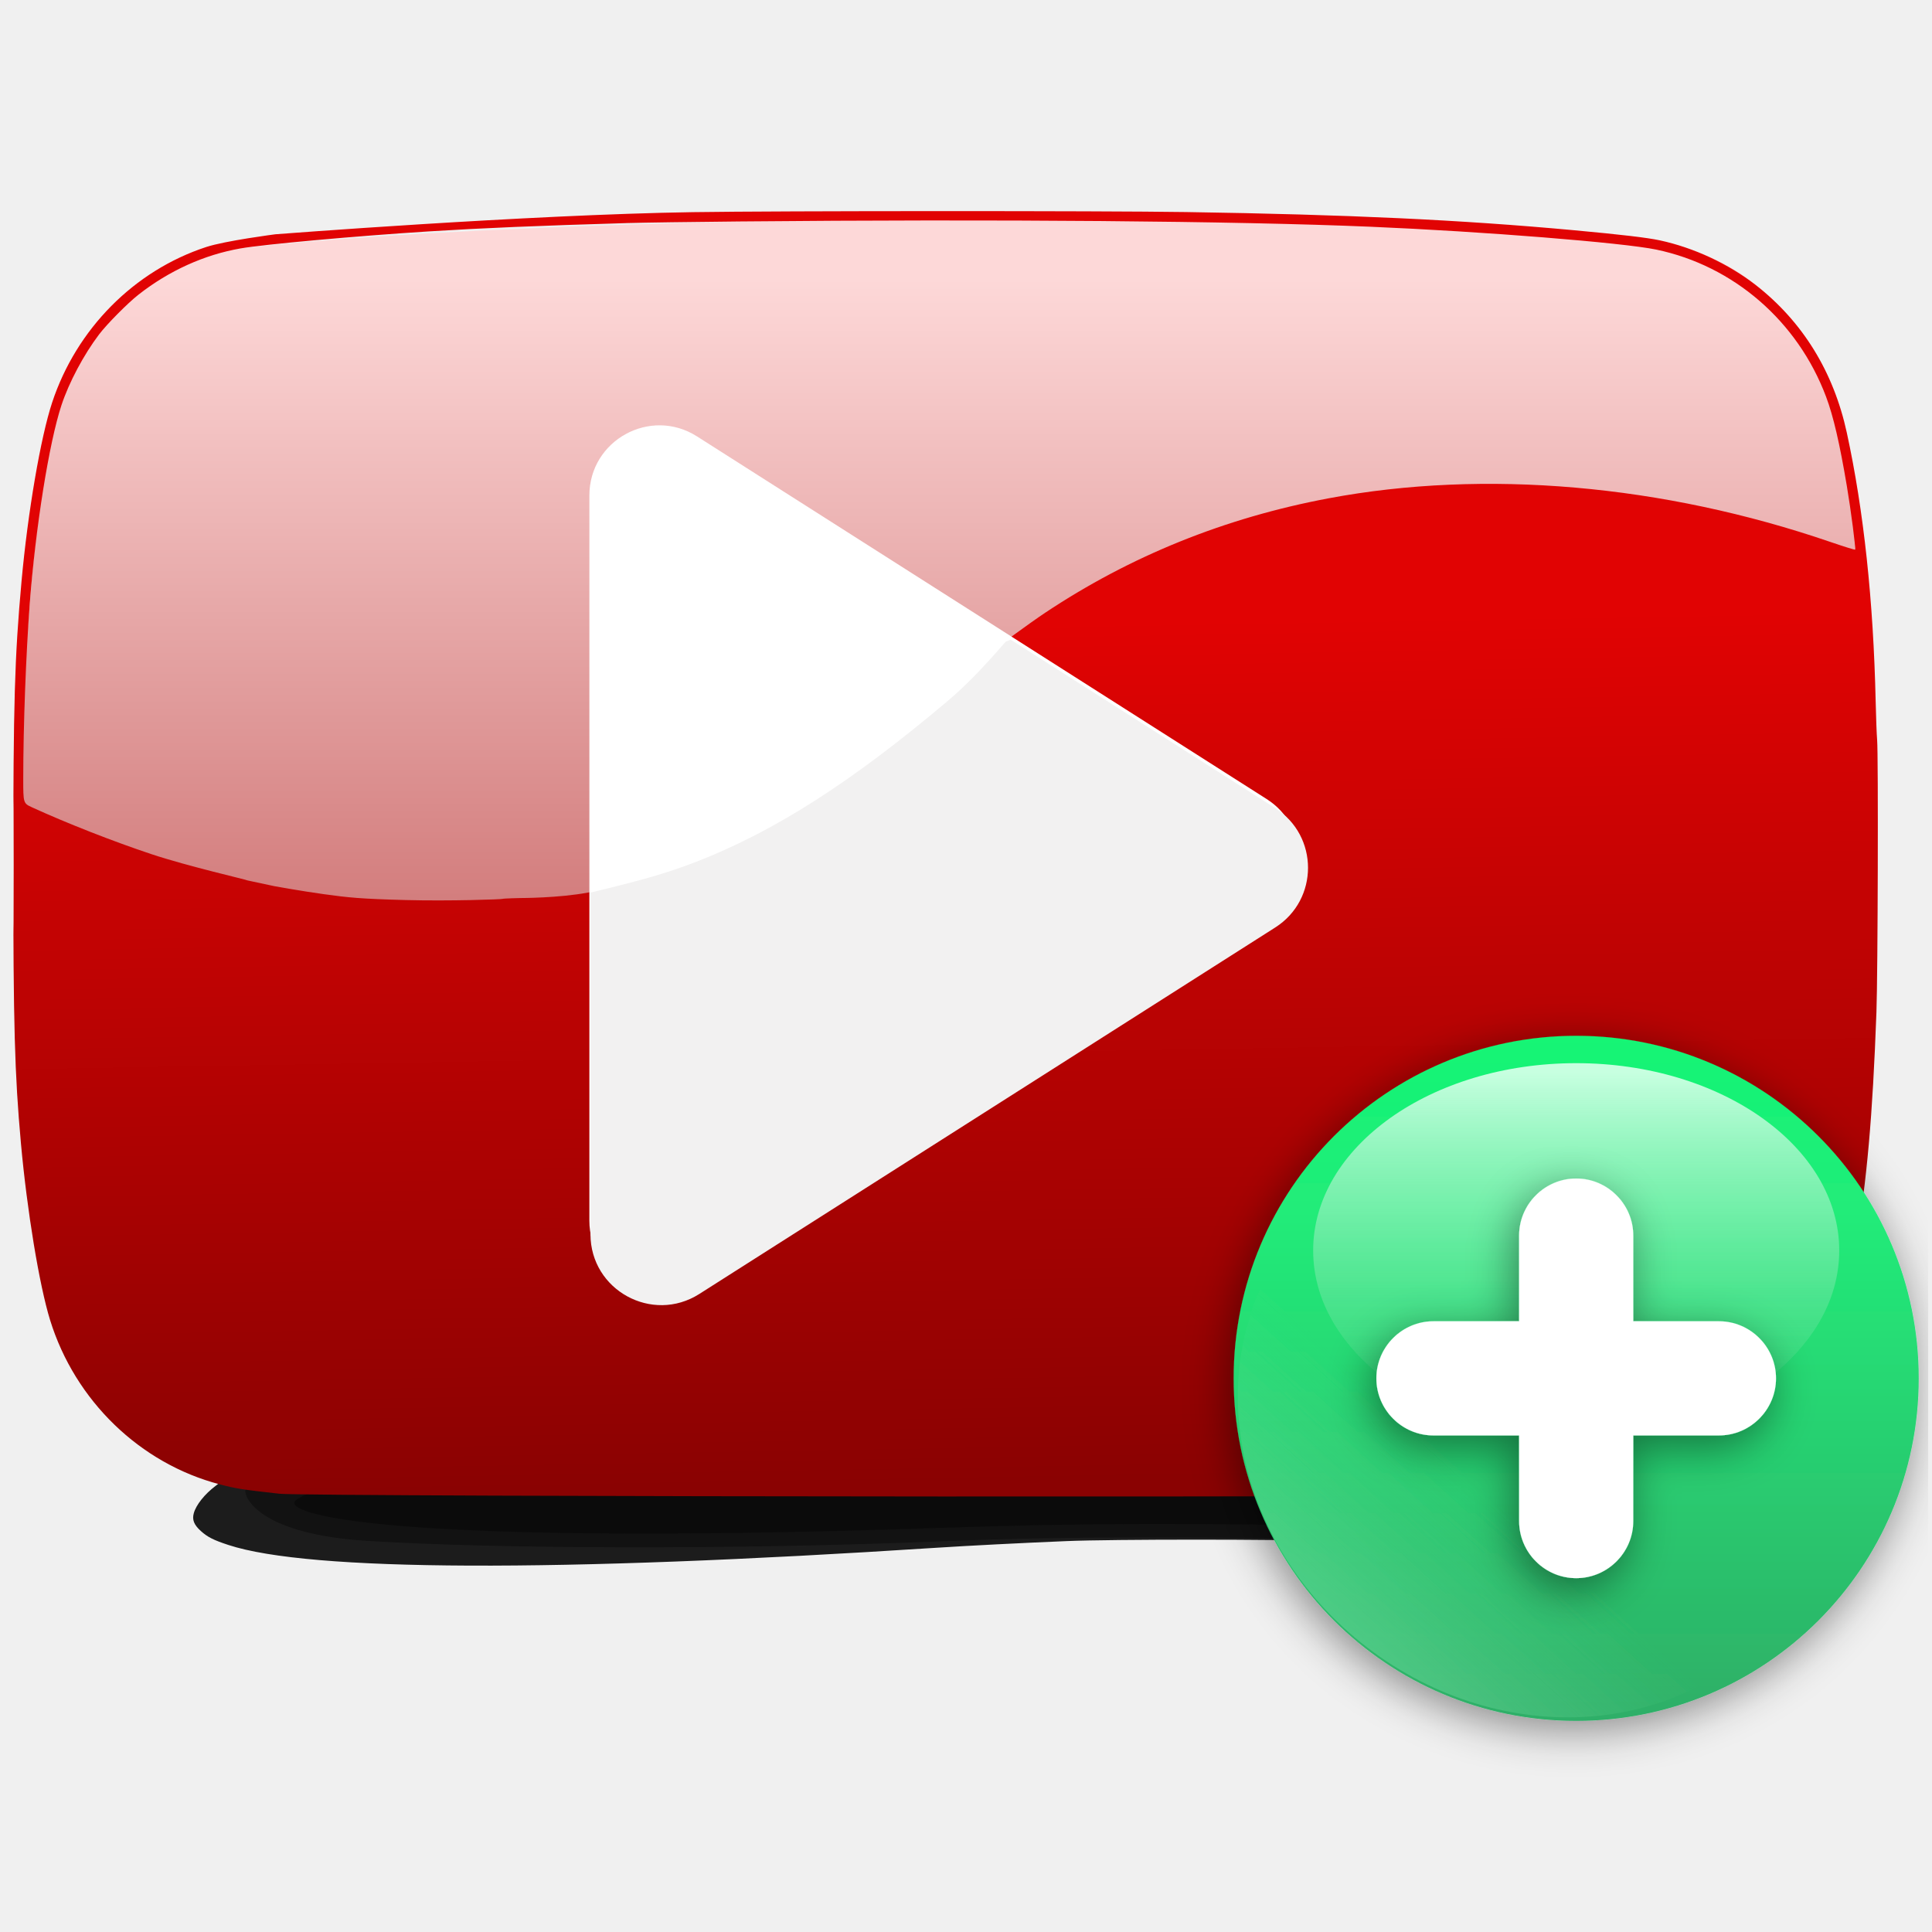
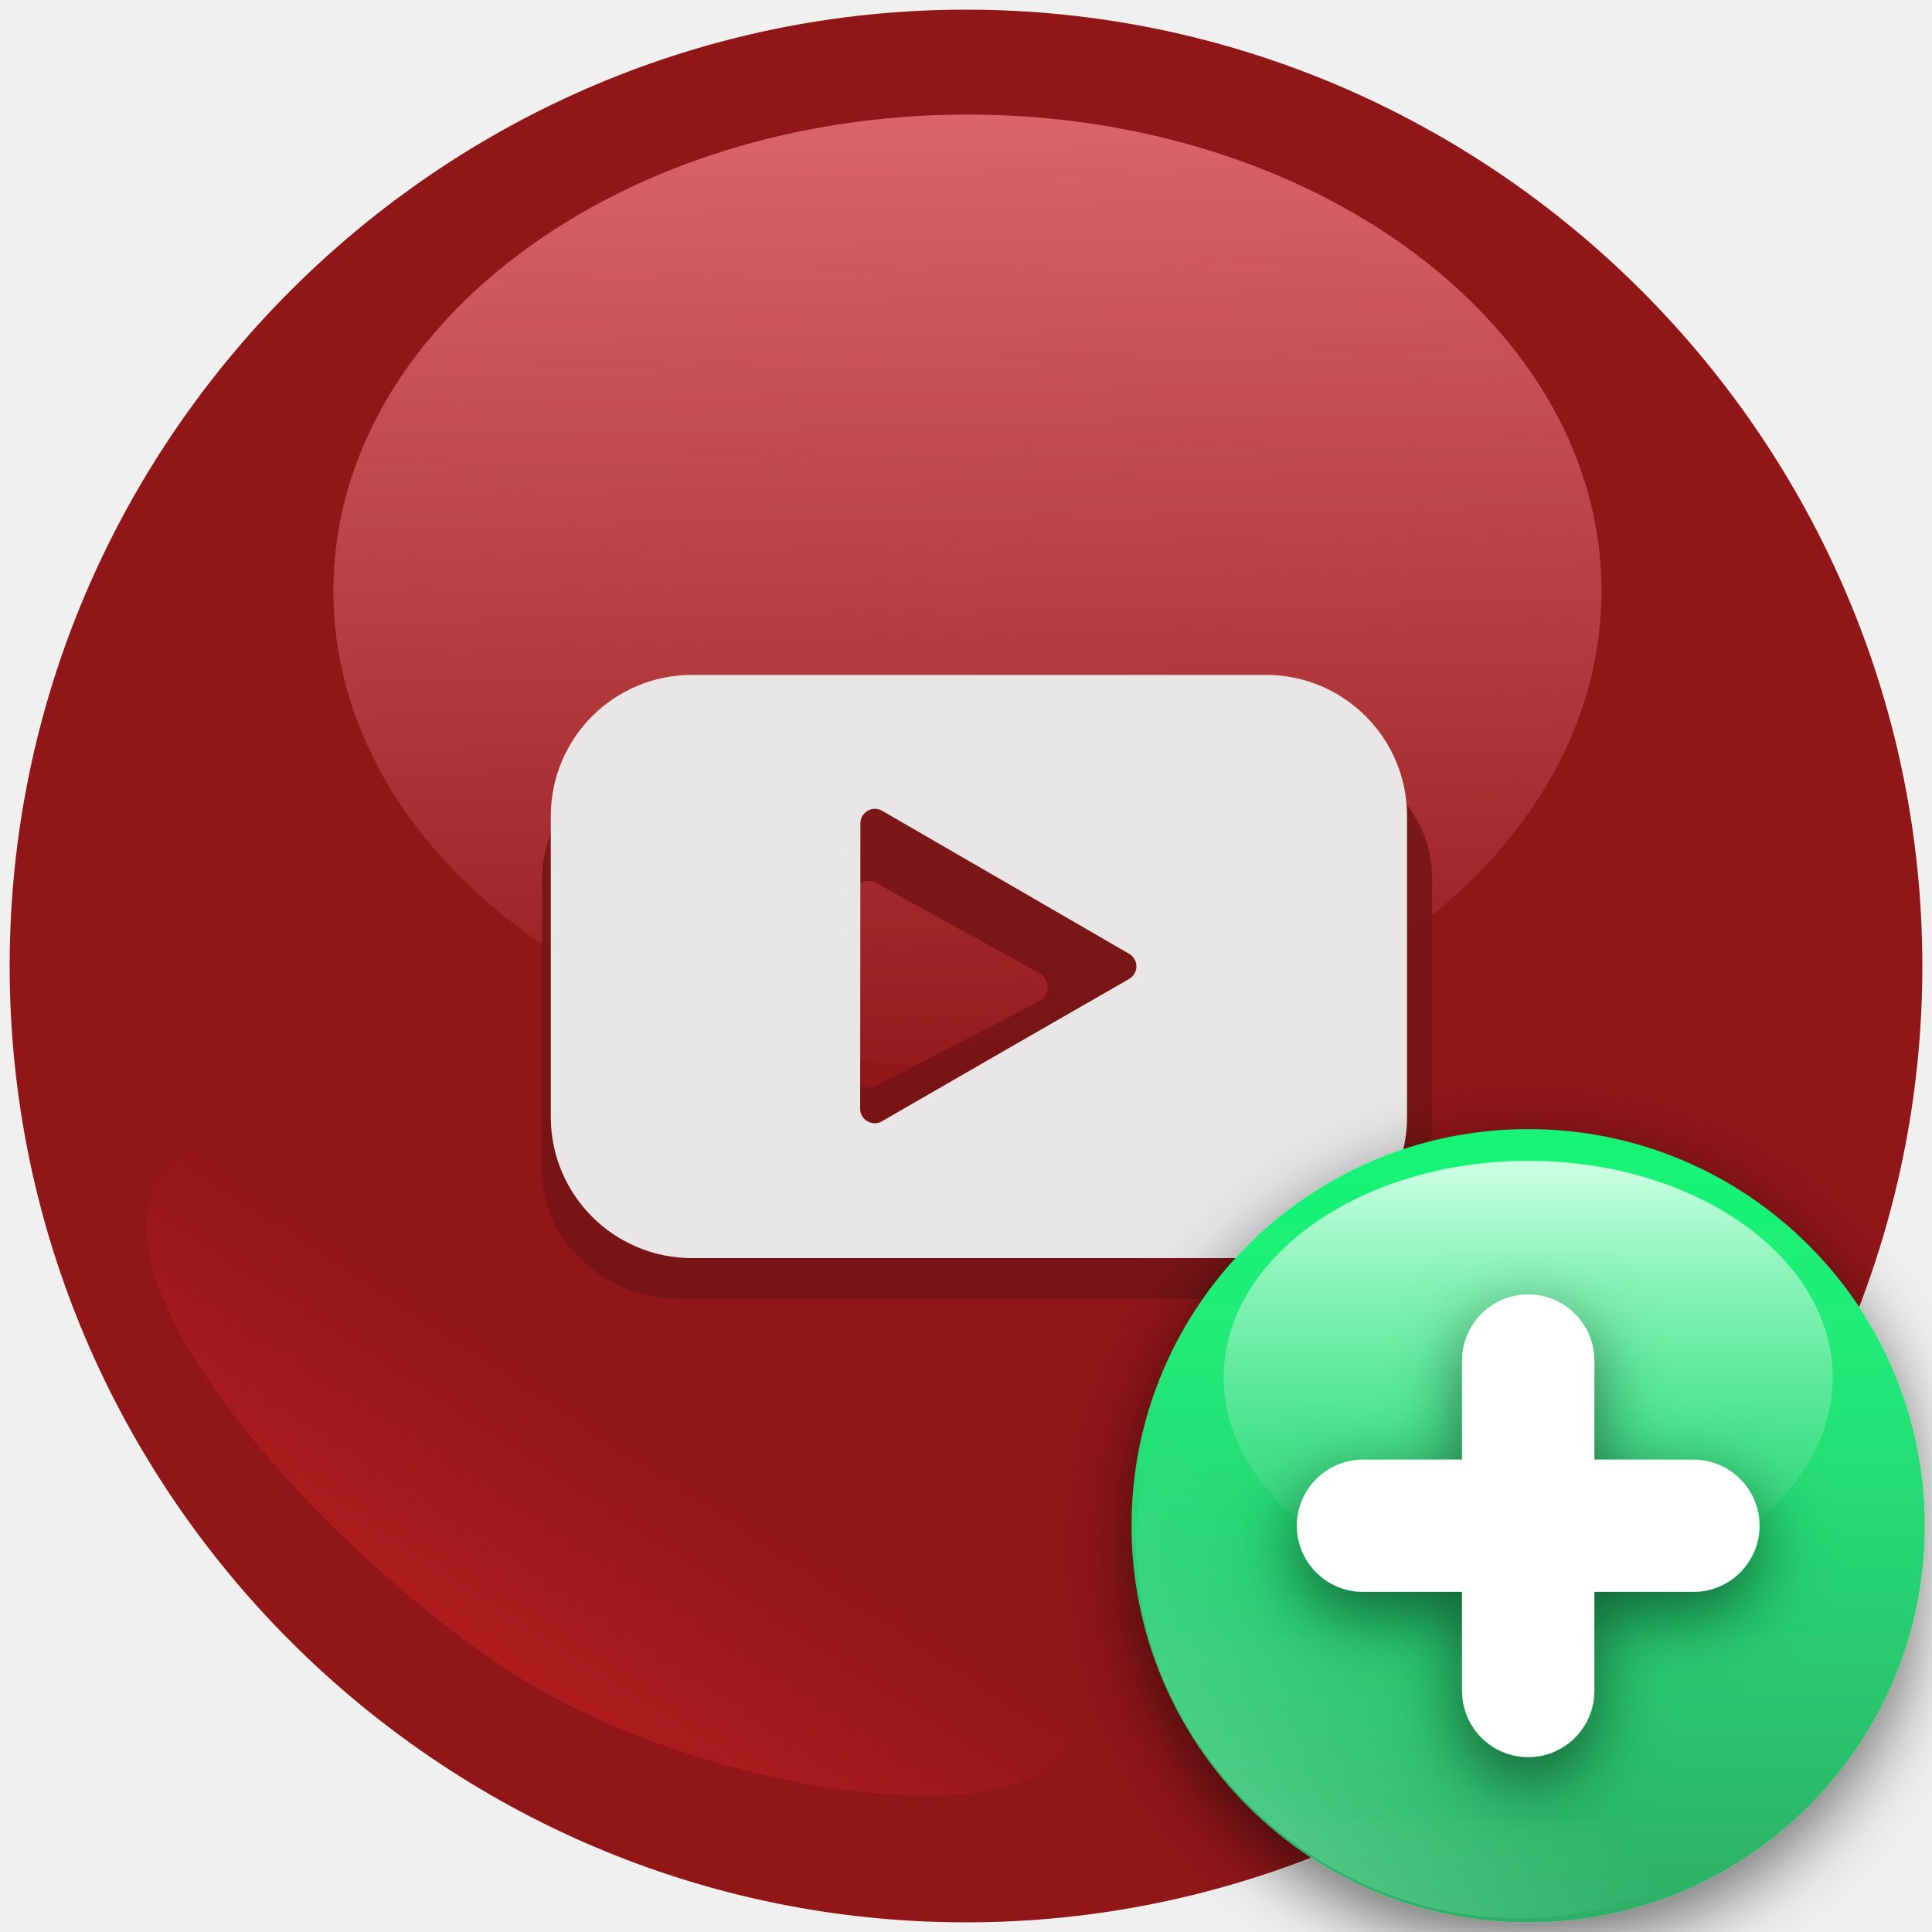
- <svg xmlns="http://www.w3.org/2000/svg" height="100%" stroke-miterlimit="10" style="fill-rule:nonzero;clip-rule:evenodd;stroke-linecap:round;stroke-linejoin:round;" version="1.1" viewBox="0 0 100 100" width="100%" xml:space="preserve">
+ <svg xmlns="http://www.w3.org/2000/svg" width="100%" height="100%" xml:space="preserve" stroke-miterlimit="10" viewBox="0 0 100 100">
  <defs>
-     <linearGradient gradientTransform="matrix(0.0433533 -34.4798 34.4798 0.0433533 22.4311 48.8894)" gradientUnits="userSpaceOnUse" id="LinearGradient" x1="0" x2="1" y1="0" y2="0">
-       <stop offset="0" stop-color="#d07777" />
-       <stop offset="1" stop-color="#fdd8d8" />
+     <linearGradient id="a" x1="0" x2="1" y1="0" y2="0" gradientTransform="matrix(.71833 52.578 -47.6279 .71833 50.546 5.537)" gradientUnits="userSpaceOnUse">
+       <stop offset="0" stop-color="#db6569" />
+       <stop offset="1" stop-color="#db6569" stop-opacity="0" />
    </linearGradient>
-     <linearGradient gradientTransform="matrix(-0.500864 -44.265 44.265 -0.500864 52.8905 76.5828)" gradientUnits="userSpaceOnUse" id="LinearGradient_2" x1="0" x2="1" y1="0" y2="0">
-       <stop offset="0" stop-color="#8a0202" />
-       <stop offset="1" stop-color="#e10303" />
+     <linearGradient id="b" x1="0" x2="1" y1="0" y2="0" gradientTransform="matrix(18.7387 -28.6379 37.7764 24.9704 13.024 101.841)" gradientUnits="userSpaceOnUse">
+       <stop offset="0" stop-color="#d82428" />
+       <stop offset="1" stop-color="#d82428" stop-opacity="0" />
    </linearGradient>
-     <filter color-interpolation-filters="sRGB" filterUnits="userSpaceOnUse" height="41.209" id="Filter" width="41.209" x="60.788" y="51.149">
-       <feDropShadow dx="-0.191" dy="0.411" flood-color="#000" flood-opacity="0.45" in="SourceGraphic" result="Shadow" stdDeviation="1.15" />
-     </filter>
-     <linearGradient gradientTransform="matrix(-0.409216 -58.5996 58.5996 -0.409216 82.2037 101.637)" gradientUnits="userSpaceOnUse" id="LinearGradient_3" x1="0" x2="1" y1="0" y2="0">
+     <linearGradient id="c" x1="0" x2="1" y1="0" y2="0" gradientTransform="scale(-67.84975)rotate(89.6 .258 -1.433)" gradientUnits="userSpaceOnUse">
      <stop offset="0" stop-color="#31995f" />
-       <stop offset="0.093" stop-color="#329e62" />
-       <stop offset="0.666" stop-color="#22ec79" />
+       <stop offset=".093" stop-color="#329e62" />
+       <stop offset=".666" stop-color="#22ec79" />
      <stop offset="1" stop-color="#00ff70" />
    </linearGradient>
-     <linearGradient gradientTransform="matrix(0.0873992 19.2136 -17.8988 -0.027294 81.4208 55.1418)" gradientUnits="userSpaceOnUse" id="LinearGradient_4" x1="0" x2="1" y1="0" y2="0">
-       <stop offset="0.02" stop-color="#c7ffe0" />
+     <linearGradient id="e" x1="0" x2="1" y1="0" y2="0" gradientTransform="matrix(.1012 22.246 -20.7237 -.0316 78.911 60.214)" gradientUnits="userSpaceOnUse">
+       <stop offset=".02" stop-color="#c7ffe0" />
      <stop offset="1" stop-color="#65db9a" stop-opacity="0" />
    </linearGradient>
-     <linearGradient gradientTransform="matrix(18.2677 -22.4416 15.8632 14.5746 59.3127 100.223)" gradientUnits="userSpaceOnUse" id="LinearGradient_5" x1="0" x2="1" y1="0" y2="0">
-       <stop offset="0.02" stop-color="#c7ffe0" />
+     <linearGradient id="f" x1="0" x2="1" y1="0" y2="0" gradientTransform="matrix(21.1508 -25.9834 18.3668 16.8748 53.314 112.41)" gradientUnits="userSpaceOnUse">
+       <stop offset=".02" stop-color="#c7ffe0" />
      <stop offset="1" stop-color="#65db9a" stop-opacity="0" />
    </linearGradient>
-     <filter color-interpolation-filters="sRGB" filterUnits="userSpaceOnUse" height="26.434" id="Filter_2" width="26.434" x="68.12" y="58.727">
-       <feDropShadow dx="-0.247" dy="0.601" flood-color="#000" flood-opacity="0.45" in="SourceGraphic" result="Shadow" stdDeviation="1.15" />
+     <filter id="d" width="50.178" height="50.178" x="54.011" y="55.039" color-interpolation-filters="sRGB" filterUnits="userSpaceOnUse">
+       <feDropShadow dx="0" dy="1.156" flood-color="#000" flood-opacity=".55" in="SourceGraphic" result="Shadow" stdDeviation="1.824" />
+     </filter>
+     <filter id="g" height="33.071" x="62.564" y="63.593" color-interpolation-filters="sRGB" filterUnits="userSpaceOnUse">
+       <feDropShadow dx="0" dy="1.156" flood-color="#000" flood-opacity=".55" in="SourceGraphic" result="Shadow" stdDeviation="1.824" />
    </filter>
  </defs>
-   <g opacity="1">
-     <path d="M12.694 77.163C12.694 76.107 28.922 75.25 48.942 75.25C68.961 75.25 85.19 76.107 85.19 77.163C85.19 77.518 85.102 79.23 81.911 79.515C75.602 80.078 62.224 79.219 48.942 79.769C37.844 80.229 25.684 80.166 19.036 79.757C13.611 79.422 12.694 77.638 12.694 77.163Z" fill="#000" fill-opacity="0.95" fill-rule="nonzero" opacity="1" />
-     <path d="M11.497 76.598C11.497 76.629 11.341 76.773 11.15 76.916C10.588 77.341 10.145 77.898 10.029 78.329C9.937 78.668 10.042 78.928 10.401 79.25C10.747 79.561 11.056 79.717 11.827 79.969C16.015 81.342 28.724 81.392 48.434 80.114C50.171 80.002 52.798 79.867 55.206 79.767C57.574 79.668 66.194 79.668 68.626 79.766C70.839 79.855 73.763 80 75.093 80.085C75.63 80.12 76.701 80.187 77.472 80.235C78.244 80.284 79.754 80.383 80.828 80.455C83.432 80.632 86.122 80.648 86.77 80.49C87.339 80.352 87.678 80.199 87.874 79.991C88.005 79.851 88.026 79.773 88.024 79.422C88.023 79.062 87.992 78.958 87.753 78.504C87.57 78.156 87.319 77.815 86.968 77.438C86.684 77.133 86.421 76.872 86.385 76.859C86.348 76.846 86.304 76.813 86.286 76.787C86.269 76.761 86.008 76.775 85.707 76.819C85.405 76.864 84.437 76.978 83.555 77.072C81.951 77.245 81.951 77.245 82.403 77.472C82.917 77.731 83.176 77.995 83.176 78.262C83.176 78.612 82.854 78.785 81.864 78.968C81.09 79.111 76.344 79.135 71.292 79.021C62.189 78.815 55.891 78.831 48.831 79.076C33.621 79.605 22.372 79.43 17.414 78.586C15.927 78.333 15.092 78 15.252 77.725C15.335 77.582 15.927 77.279 16.123 77.279C16.568 77.279 16.036 77.193 14.602 77.031C12.601 76.807 12.209 76.747 11.604 76.571C11.545 76.554 11.497 76.566 11.497 76.598" fill="#121212" fill-opacity="0.95" fill-rule="nonzero" opacity="1" />
-     <path d="M7.254 14.622C6.693 15.061 5.606 16.156 5.2 16.692C4.397 17.751 3.63 19.191 3.237 20.378C2.592 22.332 1.887 26.735 1.586 30.706C1.387 33.317 0.982 37.158 0.98 39.895C0.98 41.194 0.974 43.916 1.447 44.131C3.262 44.959 5.199 46.577 7.201 47.243C8.621 47.715 15.511 46.729 19.69 47.243C20.997 47.403 58.818 46.01 58.835 45.982C58.871 45.925 75.785 44.342 85.19 39.453C91.792 36.022 90.811 28.379 94.413 29.613C94.844 29.76 95.952 31.472 96.485 30.921C96.801 30.593 95.617 28.207 96.162 27.996C96.206 27.953 95.844 26.08 95.63 24.81C95.256 22.585 95.015 21.069 94.637 20.065C93.157 16.133 90.237 13.409 86.201 12.568C84.481 12.21 77.249 11.601 71.395 11.354C64.345 11.057 51.705 11.337 38.283 11.463C38.283 11.463 21.422 11.801 12.442 12.86C9.388 13.219 7.658 14.306 7.254 14.622Z" fill="url(#LinearGradient)" fill-rule="nonzero" opacity="1" />
-     <path d="M35.859 10.981C27.325 11.111 14.255 12.126 14.255 12.126C14.255 12.126 11.665 12.459 10.665 12.788C6.944 14.011 3.96 17.023 2.701 20.827C2.103 22.636 1.439 26.507 1.114 30.091C0.756 34.036 0.688 36.389 0.688 44.814C0.688 53.039 0.758 55.581 1.083 59.174C1.4 62.671 2.033 66.513 2.591 68.321C3.881 72.498 7.251 75.758 11.387 76.833C12.245 77.055 12.483 77.093 14.466 77.316C15.89 77.476 81.357 77.529 83.192 77.33C86.029 77.022 87.039 76.777 88.619 76.015C90.713 75.007 92.402 73.53 93.673 71.599C94.902 69.731 95.437 68.138 96.05 64.523C96.634 61.083 96.924 57.809 97.124 52.388C97.196 50.425 97.226 39.066 97.16 38.301C97.136 38.018 97.102 37.118 97.084 36.302C96.967 31.093 96.467 26.428 95.591 22.397C94.905 19.241 93.299 16.639 90.873 14.751C89.465 13.655 87.661 12.816 85.905 12.439C85.255 12.3 83.922 12.143 81.482 11.918C75.614 11.378 69.796 11.105 61.397 10.976C57.048 10.909 40.361 10.912 35.859 10.981M38.283 11.463C35.867 11.485 33.263 11.523 32.496 11.545C27.831 11.683 24.987 11.802 22.197 11.977C18.505 12.209 13.665 12.646 12.442 12.86C10.574 13.185 8.748 14.013 7.171 15.249C6.613 15.685 5.534 16.775 5.13 17.307C4.333 18.36 3.571 19.793 3.181 20.973C2.54 22.915 1.84 27.294 1.541 31.243C1.344 33.839 1.205 37.567 1.203 40.289C1.203 41.58 1.203 41.58 1.672 41.794C3.475 42.618 5.849 43.548 7.838 44.211C9.719 44.838 12.823 45.544 12.807 45.57L14.203 45.868C14.203 45.868 15.538 46.113 16.782 46.285C18.025 46.457 18.678 46.526 20.985 46.586C23.292 46.647 25.979 46.551 26.011 46.526C26.042 46.501 26.957 46.482 26.957 46.482C26.957 46.482 28.938 46.482 30.424 46.2C31.103 46.072 31.258 46.023 31.25 45.943C31.222 45.651 31.261 44.71 31.3 44.749C31.325 44.774 31.362 48.343 31.383 52.681C31.424 61.237 31.409 60.892 31.76 61.821C32.493 63.763 34.429 64.613 36.509 63.905C37.178 63.678 36.411 64.111 47.825 57.52C49.758 56.404 53.016 54.523 55.066 53.34C63.18 48.657 64.254 48.033 64.517 47.856C64.667 47.755 65.01 47.45 65.279 47.177C65.796 46.652 66.201 45.964 66.331 45.39C66.423 44.983 66.408 44.131 66.302 43.724C66.059 42.793 65.228 41.779 64.184 41.142C63.884 40.959 60.88 39.217 57.508 37.271C54.136 35.325 51.391 33.711 51.408 33.684C51.468 33.587 53.289 32.255 54.096 31.717C58.518 28.774 63.403 26.801 68.76 25.794C76.841 24.276 86.076 25.079 94.749 28.054C95.431 28.288 96.003 28.466 96.02 28.449C96.062 28.406 95.805 26.417 95.592 25.154C95.22 22.942 94.893 21.534 94.517 20.535C93.047 16.626 89.732 13.754 85.723 12.918C84.015 12.562 76.754 11.981 70.94 11.736C63.938 11.44 51.614 11.337 38.283 11.463M0.687 44.814C0.687 48.08 0.694 49.407 0.703 47.763C0.712 46.12 0.712 43.448 0.703 41.826C0.694 40.204 0.687 41.549 0.687 44.814" fill="url(#LinearGradient_2)" fill-rule="evenodd" opacity="1" />
-     <g opacity="1">
-       <path d="M30.506 25.646L30.506 63.177C30.506 66.036 33.663 67.768 36.076 66.235L65.562 47.471C67.801 46.047 67.801 42.782 65.562 41.358L36.076 22.587C33.663 21.051 30.506 22.787 30.506 25.646Z" fill="#FFF" fill-rule="nonzero" opacity="1" />
-       <path d="M52.31 33.108C52.235 33.142 52.132 33.182 52.053 33.216C50.822 34.63 49.992 35.491 48.975 36.348C44.213 40.36 40.139 43.05 35.835 44.683C34.402 45.227 33.112 45.585 30.689 46.17C30.655 46.178 30.595 46.192 30.563 46.2L30.563 63.885C30.563 66.776 33.755 68.527 36.194 66.977L66.005 48.007C68.269 46.567 68.269 43.266 66.005 41.826L52.31 33.108Z" fill="#f2f1f1" fill-rule="nonzero" opacity="1" />
-     </g>
-   </g>
-   <g opacity="1">
-     <g filter="url(#Filter)" shadowAngle="2.007" shadowColor="#000" shadowOffset="0.453" shadowOpacity="0.45" shadowRadius="2.3">
-       <path d="M81.584 53.613C71.792 53.613 63.854 61.551 63.854 71.343C63.854 81.135 71.792 89.073 81.584 89.073C91.376 89.073 99.313 81.135 99.313 71.343C99.313 61.551 91.376 53.613 81.584 53.613Z" fill="url(#LinearGradient_3)" fill-rule="nonzero" opacity="1" />
-       <path d="M67.969 64.724C67.969 59.369 74.064 55.029 81.584 55.029C89.103 55.029 95.198 59.369 95.198 64.724C95.198 70.078 89.103 74.419 81.584 74.419C74.064 74.419 67.969 70.078 67.969 64.724Z" fill="url(#LinearGradient_4)" fill-rule="nonzero" opacity="1" />
-       <path d="M92.22 83.663C87.4 89.944 77.797 90.665 70.77 85.274C63.744 79.882 61.955 70.419 66.774 64.138C71.594 57.857 81.198 57.136 88.224 62.527C95.251 67.919 97.04 77.382 92.22 83.663Z" fill="url(#LinearGradient_5)" fill-rule="nonzero" opacity="1" />
-     </g>
-     <path d="M88.971 74.298L74.196 74.298C72.571 74.298 71.241 72.968 71.241 71.343L71.241 71.343C71.241 69.717 72.571 68.388 74.196 68.388L88.971 68.388C90.596 68.388 91.926 69.717 91.926 71.343L91.926 71.343C91.926 72.968 90.596 74.298 88.971 74.298ZM84.538 63.955L84.538 78.73C84.538 80.355 83.209 81.685 81.584 81.685L81.584 81.685C79.958 81.685 78.629 80.355 78.629 78.73L78.629 63.955C78.629 62.33 79.958 61 81.584 61L81.584 61C83.209 61 84.538 62.33 84.538 63.955Z" fill="#FFF" fill-rule="nonzero" filter="url(#Filter_2)" shadowAngle="1.96" shadowColor="#000" shadowOffset="0.65" shadowOpacity="0.45" shadowRadius="2.3" />
-   </g>
+   <path fill="#911618" d="M50 99.5C22.775 99.5.5 77.225.5 50S22.775.5 50 .5 99.5 22.775 99.5 50 77.225 99.5 50 99.5" />
+   <path fill="url(#a)" d="M17.256 30.59c0-13.62 14.694-24.66 32.819-24.66s32.818 11.04 32.818 24.66S68.2 55.25 50.075 55.25c-18.126 0-32.819-11.04-32.819-24.66" />
+   <path fill="url(#b)" d="M25.953 86.228C16.145 79.658 3.673 65.62 8.741 60.4c5.4-5.56 12.734 7.3 24.304 14.858s25.4 9.644 21.977 15.375c-2.664 4.46-19.261 2.166-29.069-4.405" />
+   <path fill="#741315" d="M35.3 38.818c-3.999 0-7.24 2.968-7.24 6.63v15.165c0 3.662 3.241 6.63 7.24 6.63h31.587c3.998 0 7.24-2.968 7.24-6.63V45.447c0-3.661-3.242-6.63-7.24-6.63zm18.495 11.55a.836.836 0 0 1-.021 1.474l-8.443 4.36a.836.836 0 0 1-1.22-.743l.003-9.023a.836.836 0 0 1 1.24-.732z" opacity=".869" />
+   <path fill="#e7e6e8" stroke="#e8e6e6" stroke-linecap="round" stroke-linejoin="round" d="M35.817 35.432a6.807 6.807 0 0 0-6.808 6.807v15.574a6.807 6.807 0 0 0 6.808 6.807h29.704a6.807 6.807 0 0 0 6.808-6.807V42.239a6.807 6.807 0 0 0-6.808-6.807zm9.451 5.933c.215-.004.438.049.646.17l6.39 3.7 6.39 3.701a1.251 1.251 0 0 1 0 2.167l-6.403 3.681-6.396 3.688c-.835.48-1.875-.127-1.874-1.09L44.028 50l.006-7.382c.001-.722.59-1.243 1.234-1.253" />
+   <path fill="url(#c)" d="M79.1 58.444c-11.338 0-20.528 9.19-20.528 20.528S67.762 99.5 79.1 99.5s20.528-9.19 20.528-20.528-9.19-20.528-20.528-20.528" filter="url(#d)" />
+   <path fill="url(#e)" d="M63.337 71.308c0-6.2 7.057-11.225 15.763-11.225s15.763 5.026 15.763 11.225c0 6.2-7.058 11.226-15.763 11.226s-15.763-5.026-15.763-11.226" />
+   <path fill="url(#f)" d="M91.415 93.237c-5.58 7.272-16.7 8.107-24.835 1.865-8.136-6.243-10.207-17.2-4.627-24.472s16.7-8.107 24.836-1.865c8.135 6.243 10.207 17.2 4.626 24.472" />
+   <path fill="#FFF" filter="url(#g)" d="M87.653 82.393H70.546a3.43 3.43 0 0 1-3.421-3.421 3.43 3.43 0 0 1 3.421-3.421h17.107a3.43 3.43 0 0 1 3.421 3.42 3.43 3.43 0 0 1-3.42 3.422M82.521 70.42v17.106a3.43 3.43 0 0 1-3.421 3.422 3.43 3.43 0 0 1-3.422-3.422V70.42a3.43 3.43 0 0 1 3.422-3.422 3.43 3.43 0 0 1 3.421 3.422" />
</svg>
